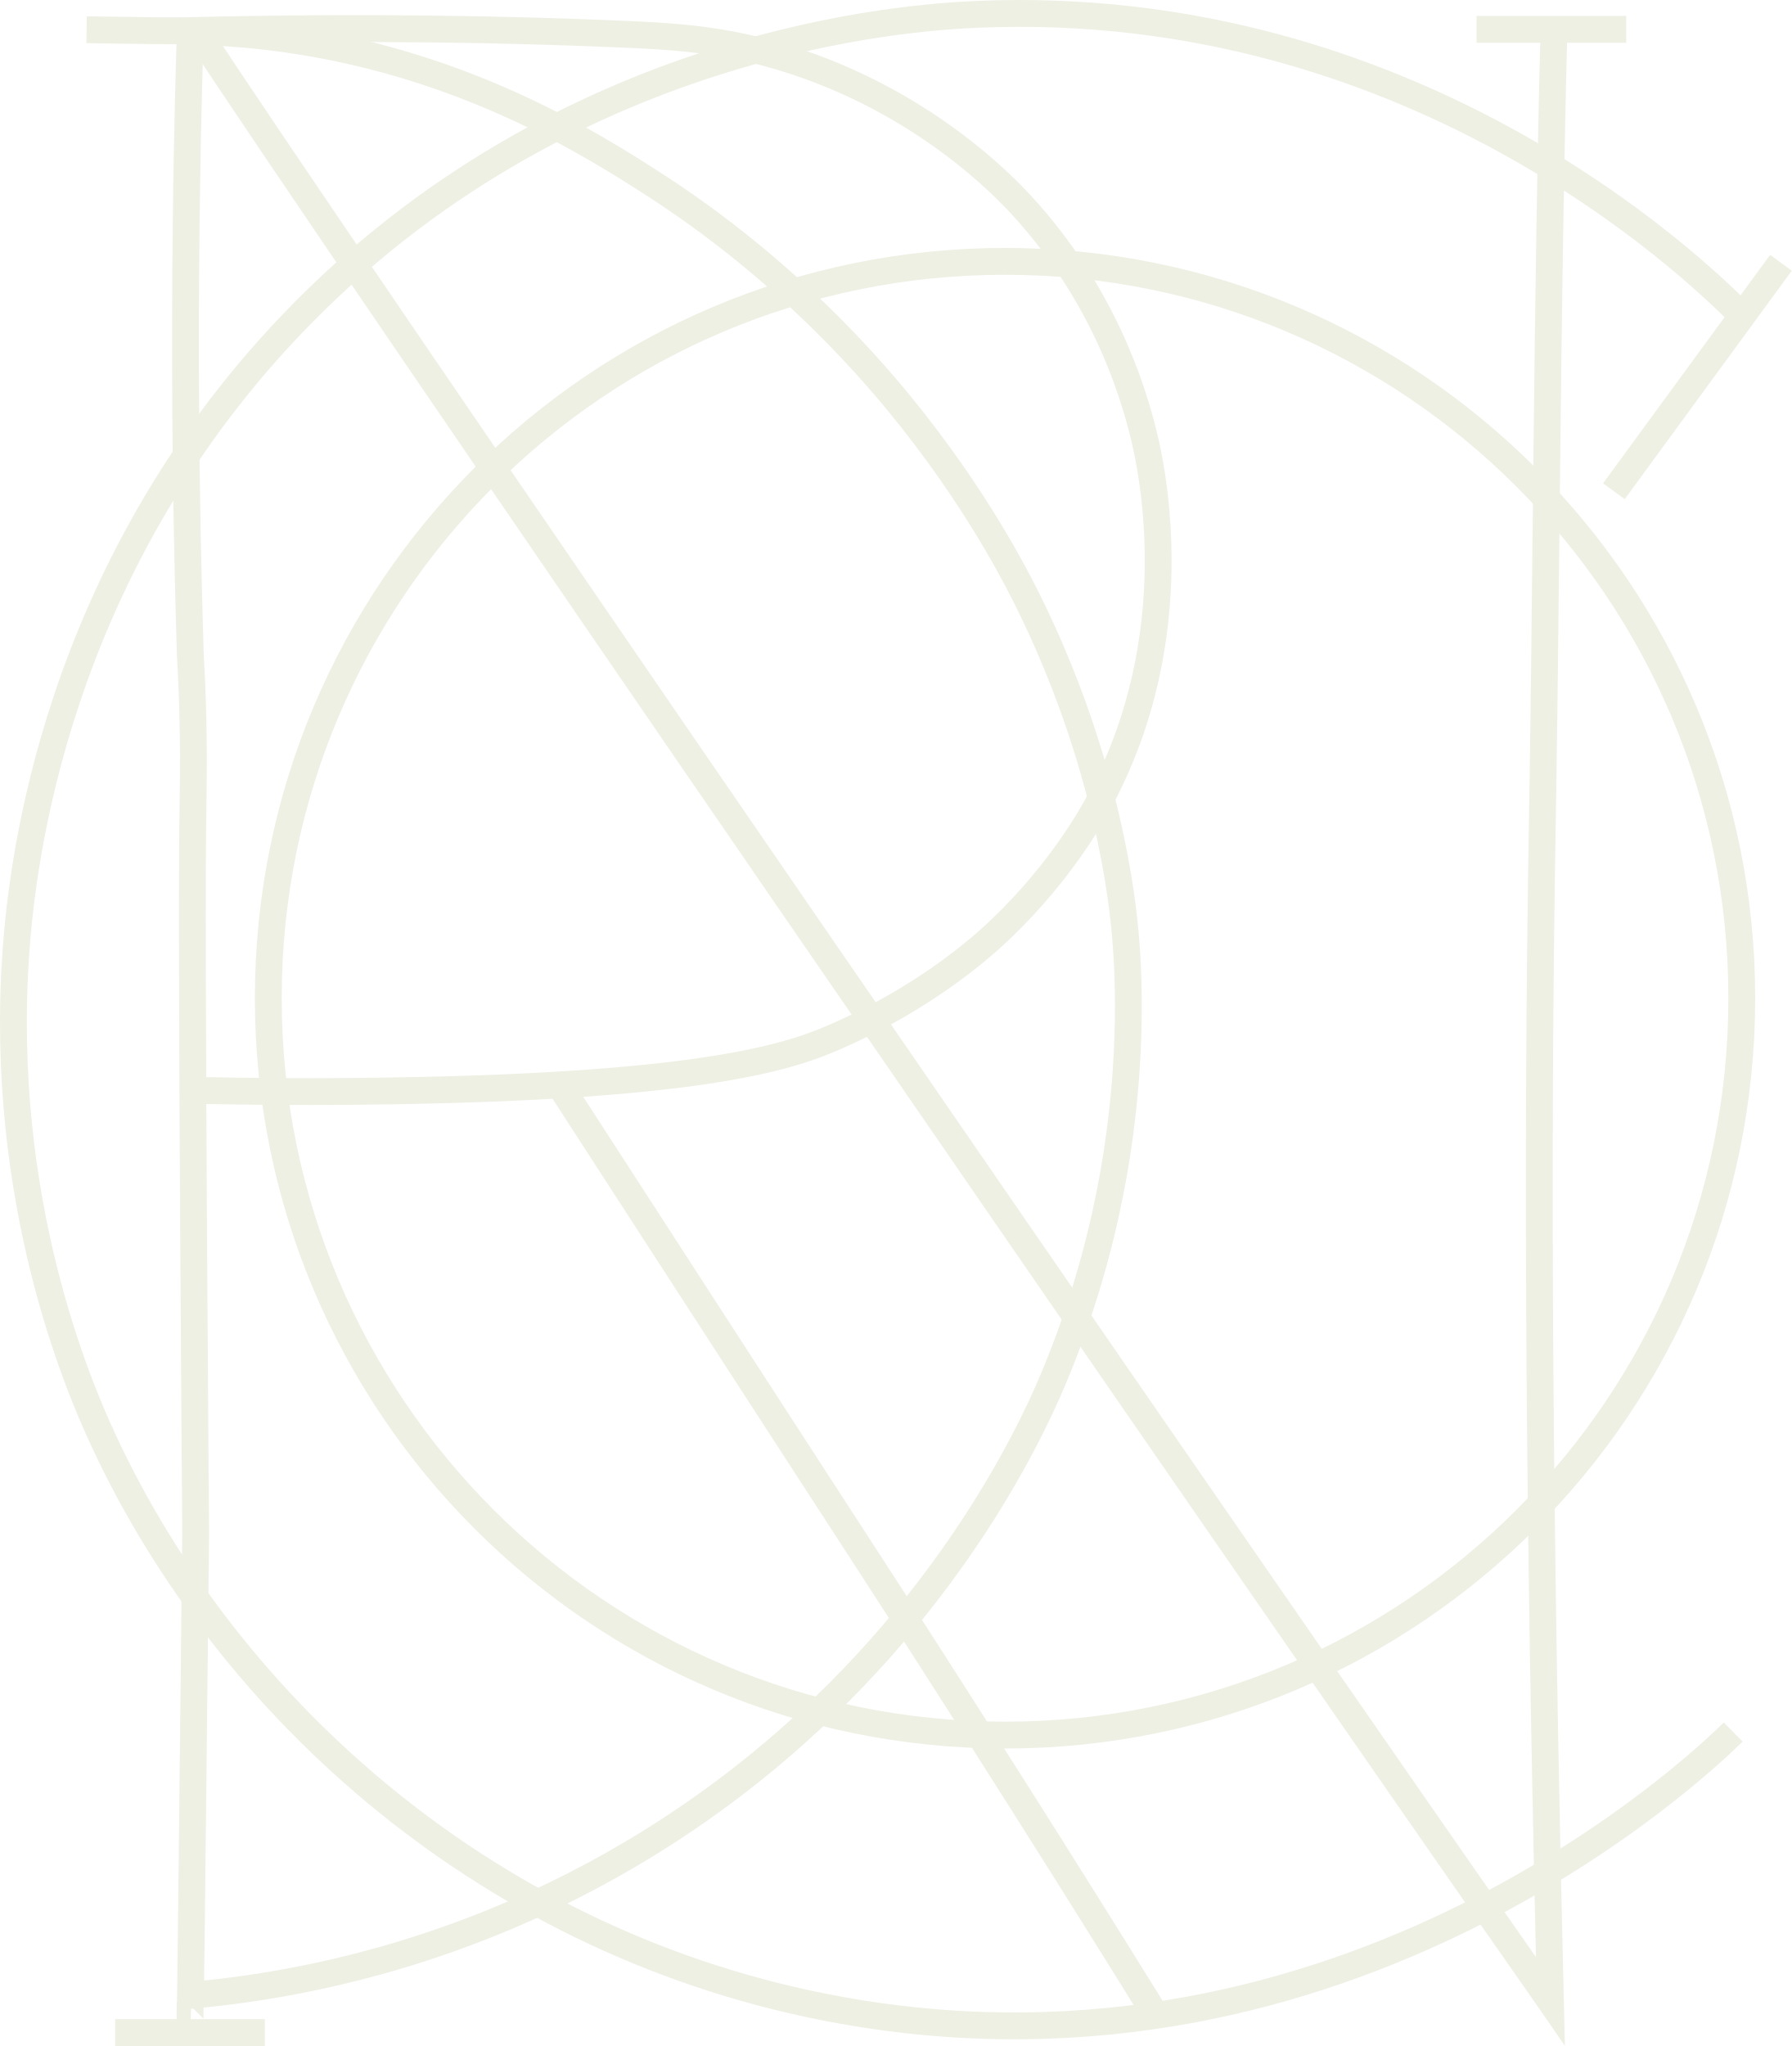
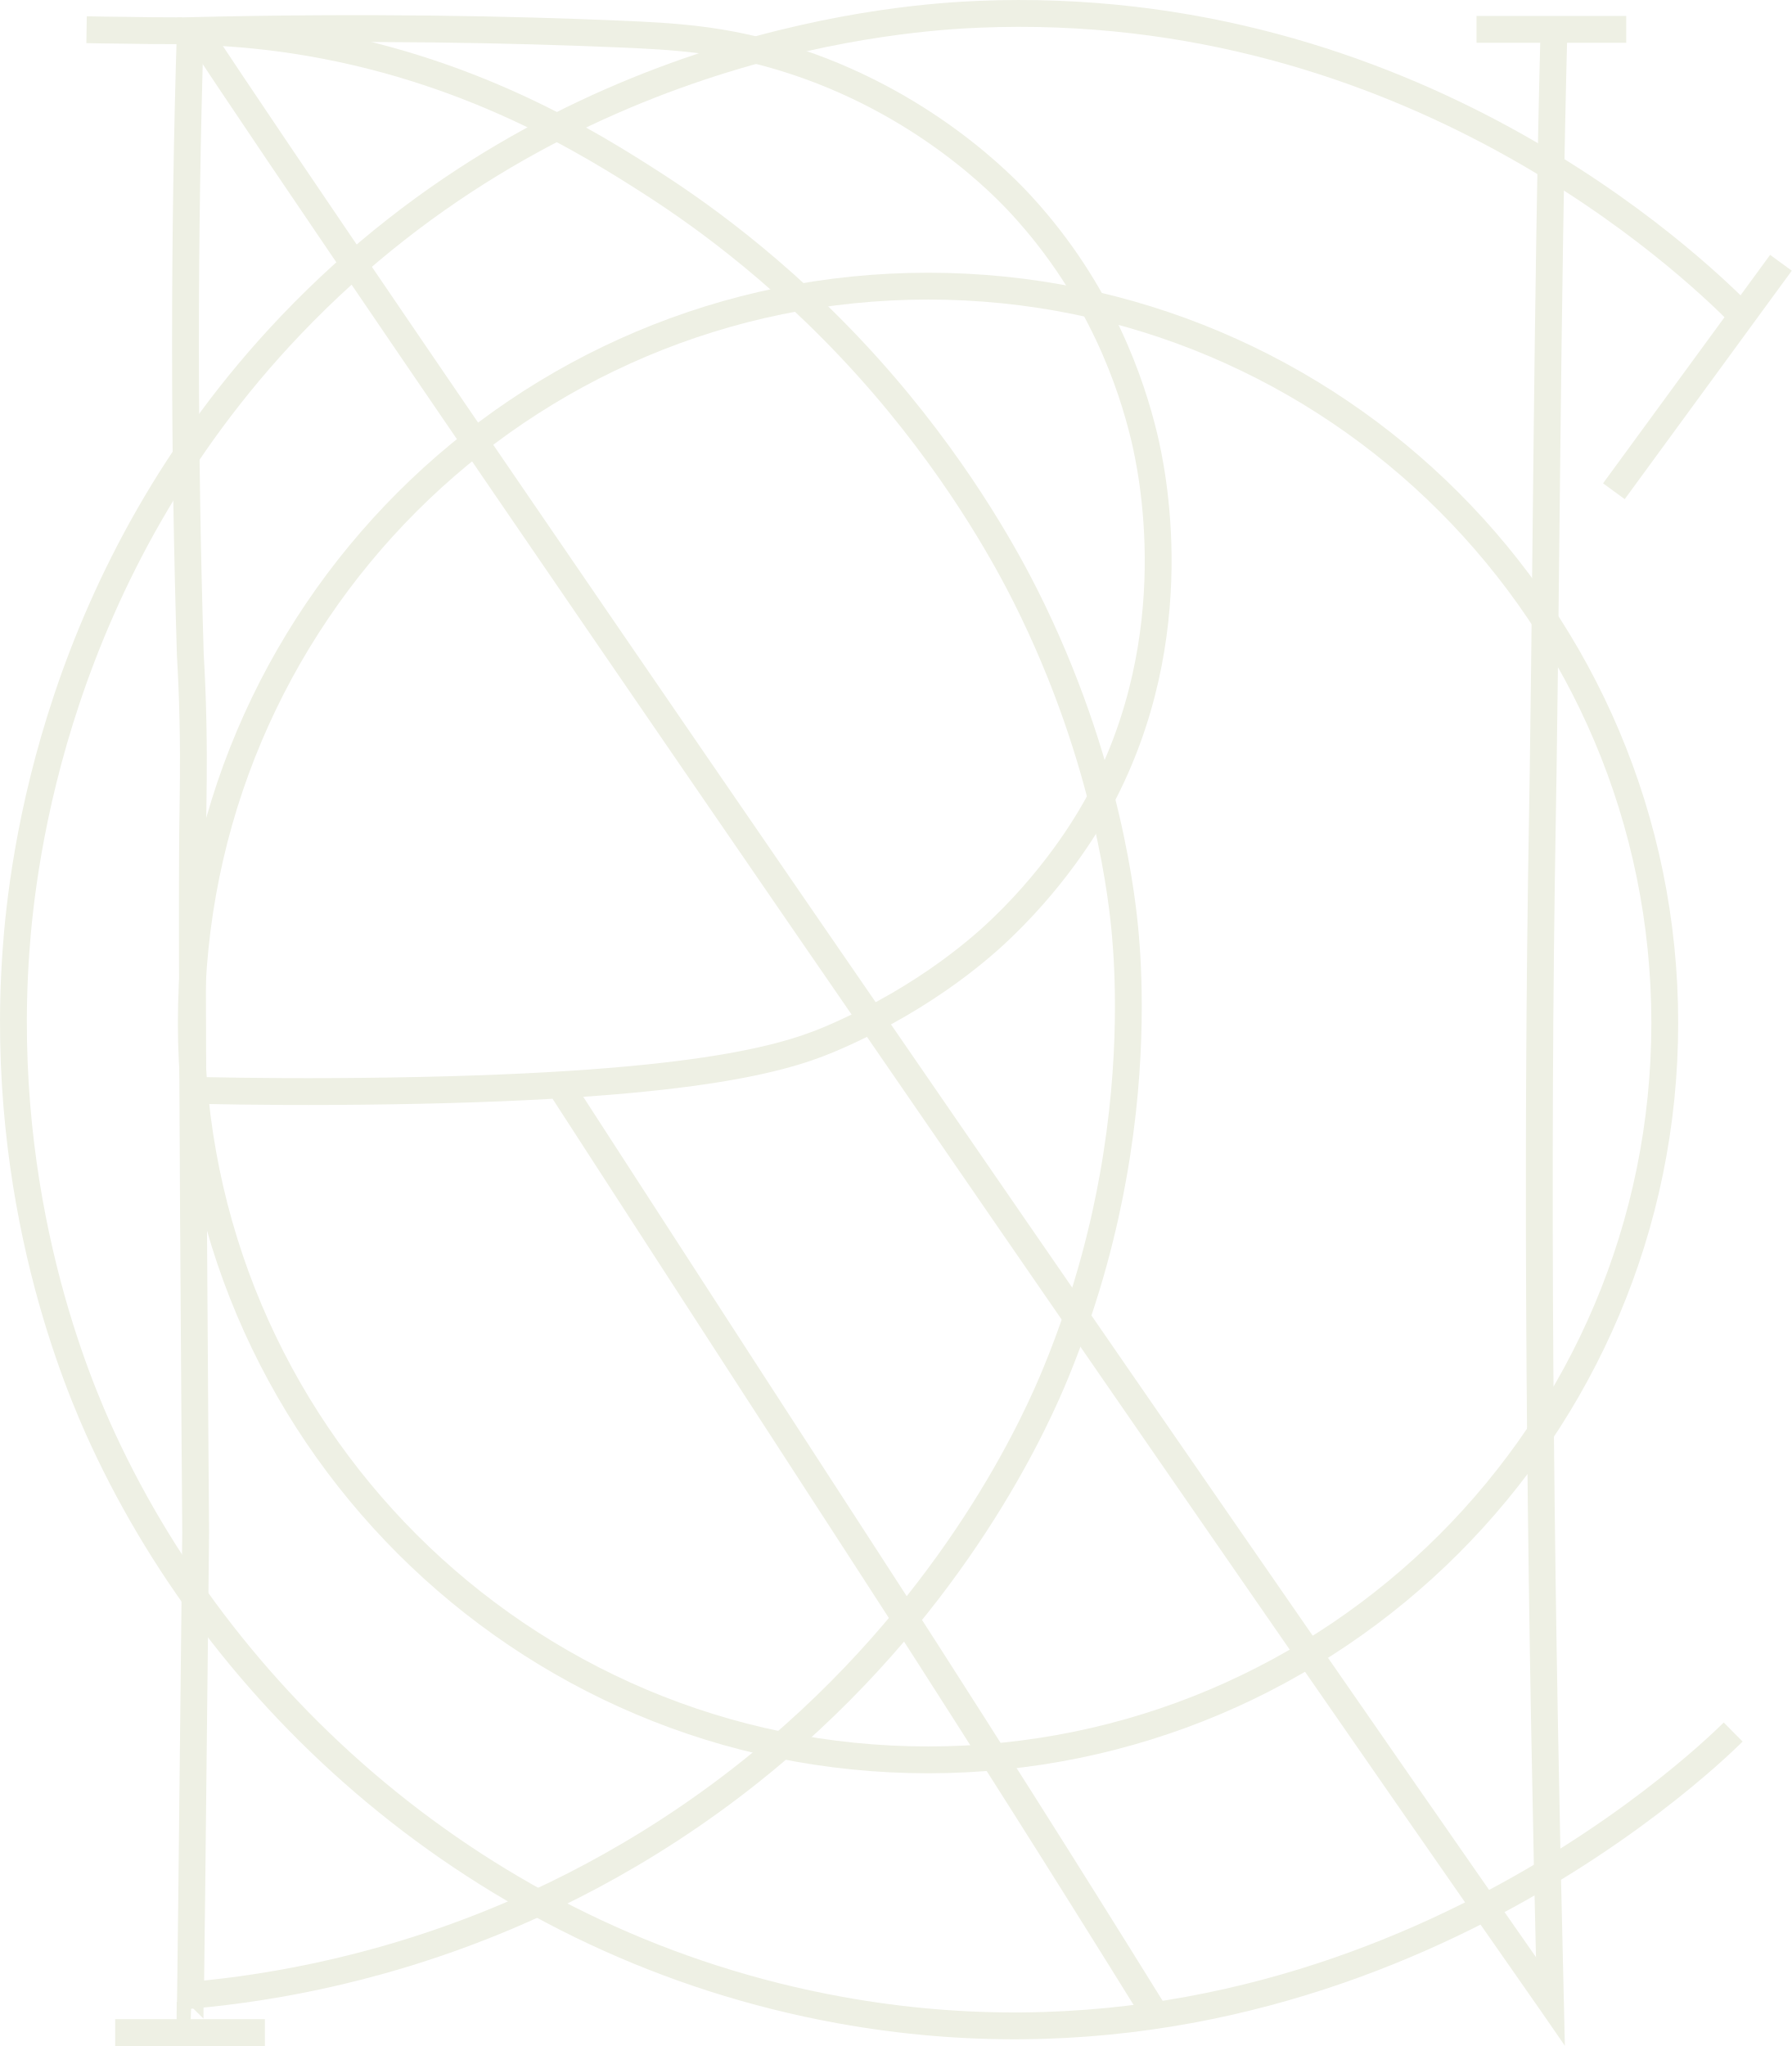
<svg xmlns="http://www.w3.org/2000/svg" id="Layer_2" version="1.1" viewBox="0 0 1001.7 1143.7">
  <defs>
    <style>
      .st0 {
        fill: none;
        stroke: #eef0e4;
        stroke-miterlimit: 10;
        stroke-width: 15px;
      }
    </style>
  </defs>
  <g id="Final">
    <path id="_6" class="st0" d="M113.6,17.7c12.4,0.5,29.8,1.6,50.4,4.7c98.1,14.8,166.6,58.1,202.3,81.1c26.7,17.3,77.4,53.1,128,112   c45.5,53,70.6,100.9,79.1,117.7c46.7,93,54.4,173.3,55.8,189.7c1.4,16,5.1,68.2-6.9,134.8c-4.5,25.2-13.5,64.8-32,109.7   C580.8,790.5,540.2,884,444,969.7c-62.5,55.7-125.3,87.4-169.1,105.1c-69.7,28.2-131.9,37.8-174.8,41.1 M101.8,17.2   c-11.3,0-22.6-0.1-34-0.3c-6.5,0-13-0.2-19.4-0.3" />
    <path id="_5_00000121990095216028076400000004148130341206921902_" class="st0" d="M313.9,608.1C350,663.8,386,719.5,422.1,775.2   c55.4,85.5,71.2,109.6,96.6,149.2c30,46.8,73.3,114.7,125.5,198.9 M148.1,1136.2H64.4 M114.1,609.6c24.1,0.5,60.6,0.9,105.1,0.2   c177.8-2.8,224.3-19.9,248.4-30.5c52-22.8,83.5-51.8,92.9-60.9c32.8-31.6,50.1-62.7,54.8-71.6c49-91.9,28.7-184.6,24.4-202.6   c-7-29.1-24.1-81.1-68.6-129.5c-9.2-10-55-58.5-132.5-82.3c-34.3-10.5-61.4-12.1-92.8-13.4c-58.7-2.5-139.6-4.3-239.4-1.9   c-1.8,57-2.7,115.6-2.7,175.7s1,117,2.7,173.2c0.5,8.7,1.2,21.9,1.5,38.1c0.5,24.4,0,42.5,0,47.2c-1.3,61.1,1.5,405.3,1.5,405.3   c-1.9,181.7-3,272.5-3.1,272.5s0-3.3,0-10" />
    <path id="_4_00000095331432028670024710000014529788090284035510_" class="st0" d="M868.9,12.6c-4.2,159.2-4.2,318.6-7.1,478   c-3,209.6,0,419.2,5,628.1c-9-13,0-0.5,0,0C687.6,862.5,179.8,124.6,110.9,18.5 M909.2,16.4h-83.7" />
-     <path id="_3" class="st0" d="M150,558   a411.9,411.9 0 1,0 823.8,0   a411.9,411.9 0 1,0 -823.8,0" />
+     <path id="_3" class="st0" d="M106.95,571.85   a411.9,411.9 0 1,0 823.8,0   a411.9,411.9 0 1,0 -823.8,0" />
    <path id="_2" class="st0" d="M972.2,174.7C946.5,149.1,789.4-2.2,546.7,8c-37.8,1.6-231.2,13.5-384,173.7   C30.5,320.4,12.4,482.4,8.9,532.1c-9.8,139.1,35,243,48.8,272.7c69.8,150.6,217.1,283.5,411.9,318.8   c283.8,51.5,481.6-137.8,499.4-155.4" />
    <path id="_1" class="st0" d="M995.7,146.9c-31.1,42.6-62.3,85.1-93.4,127.7" />
  </g>
</svg>
